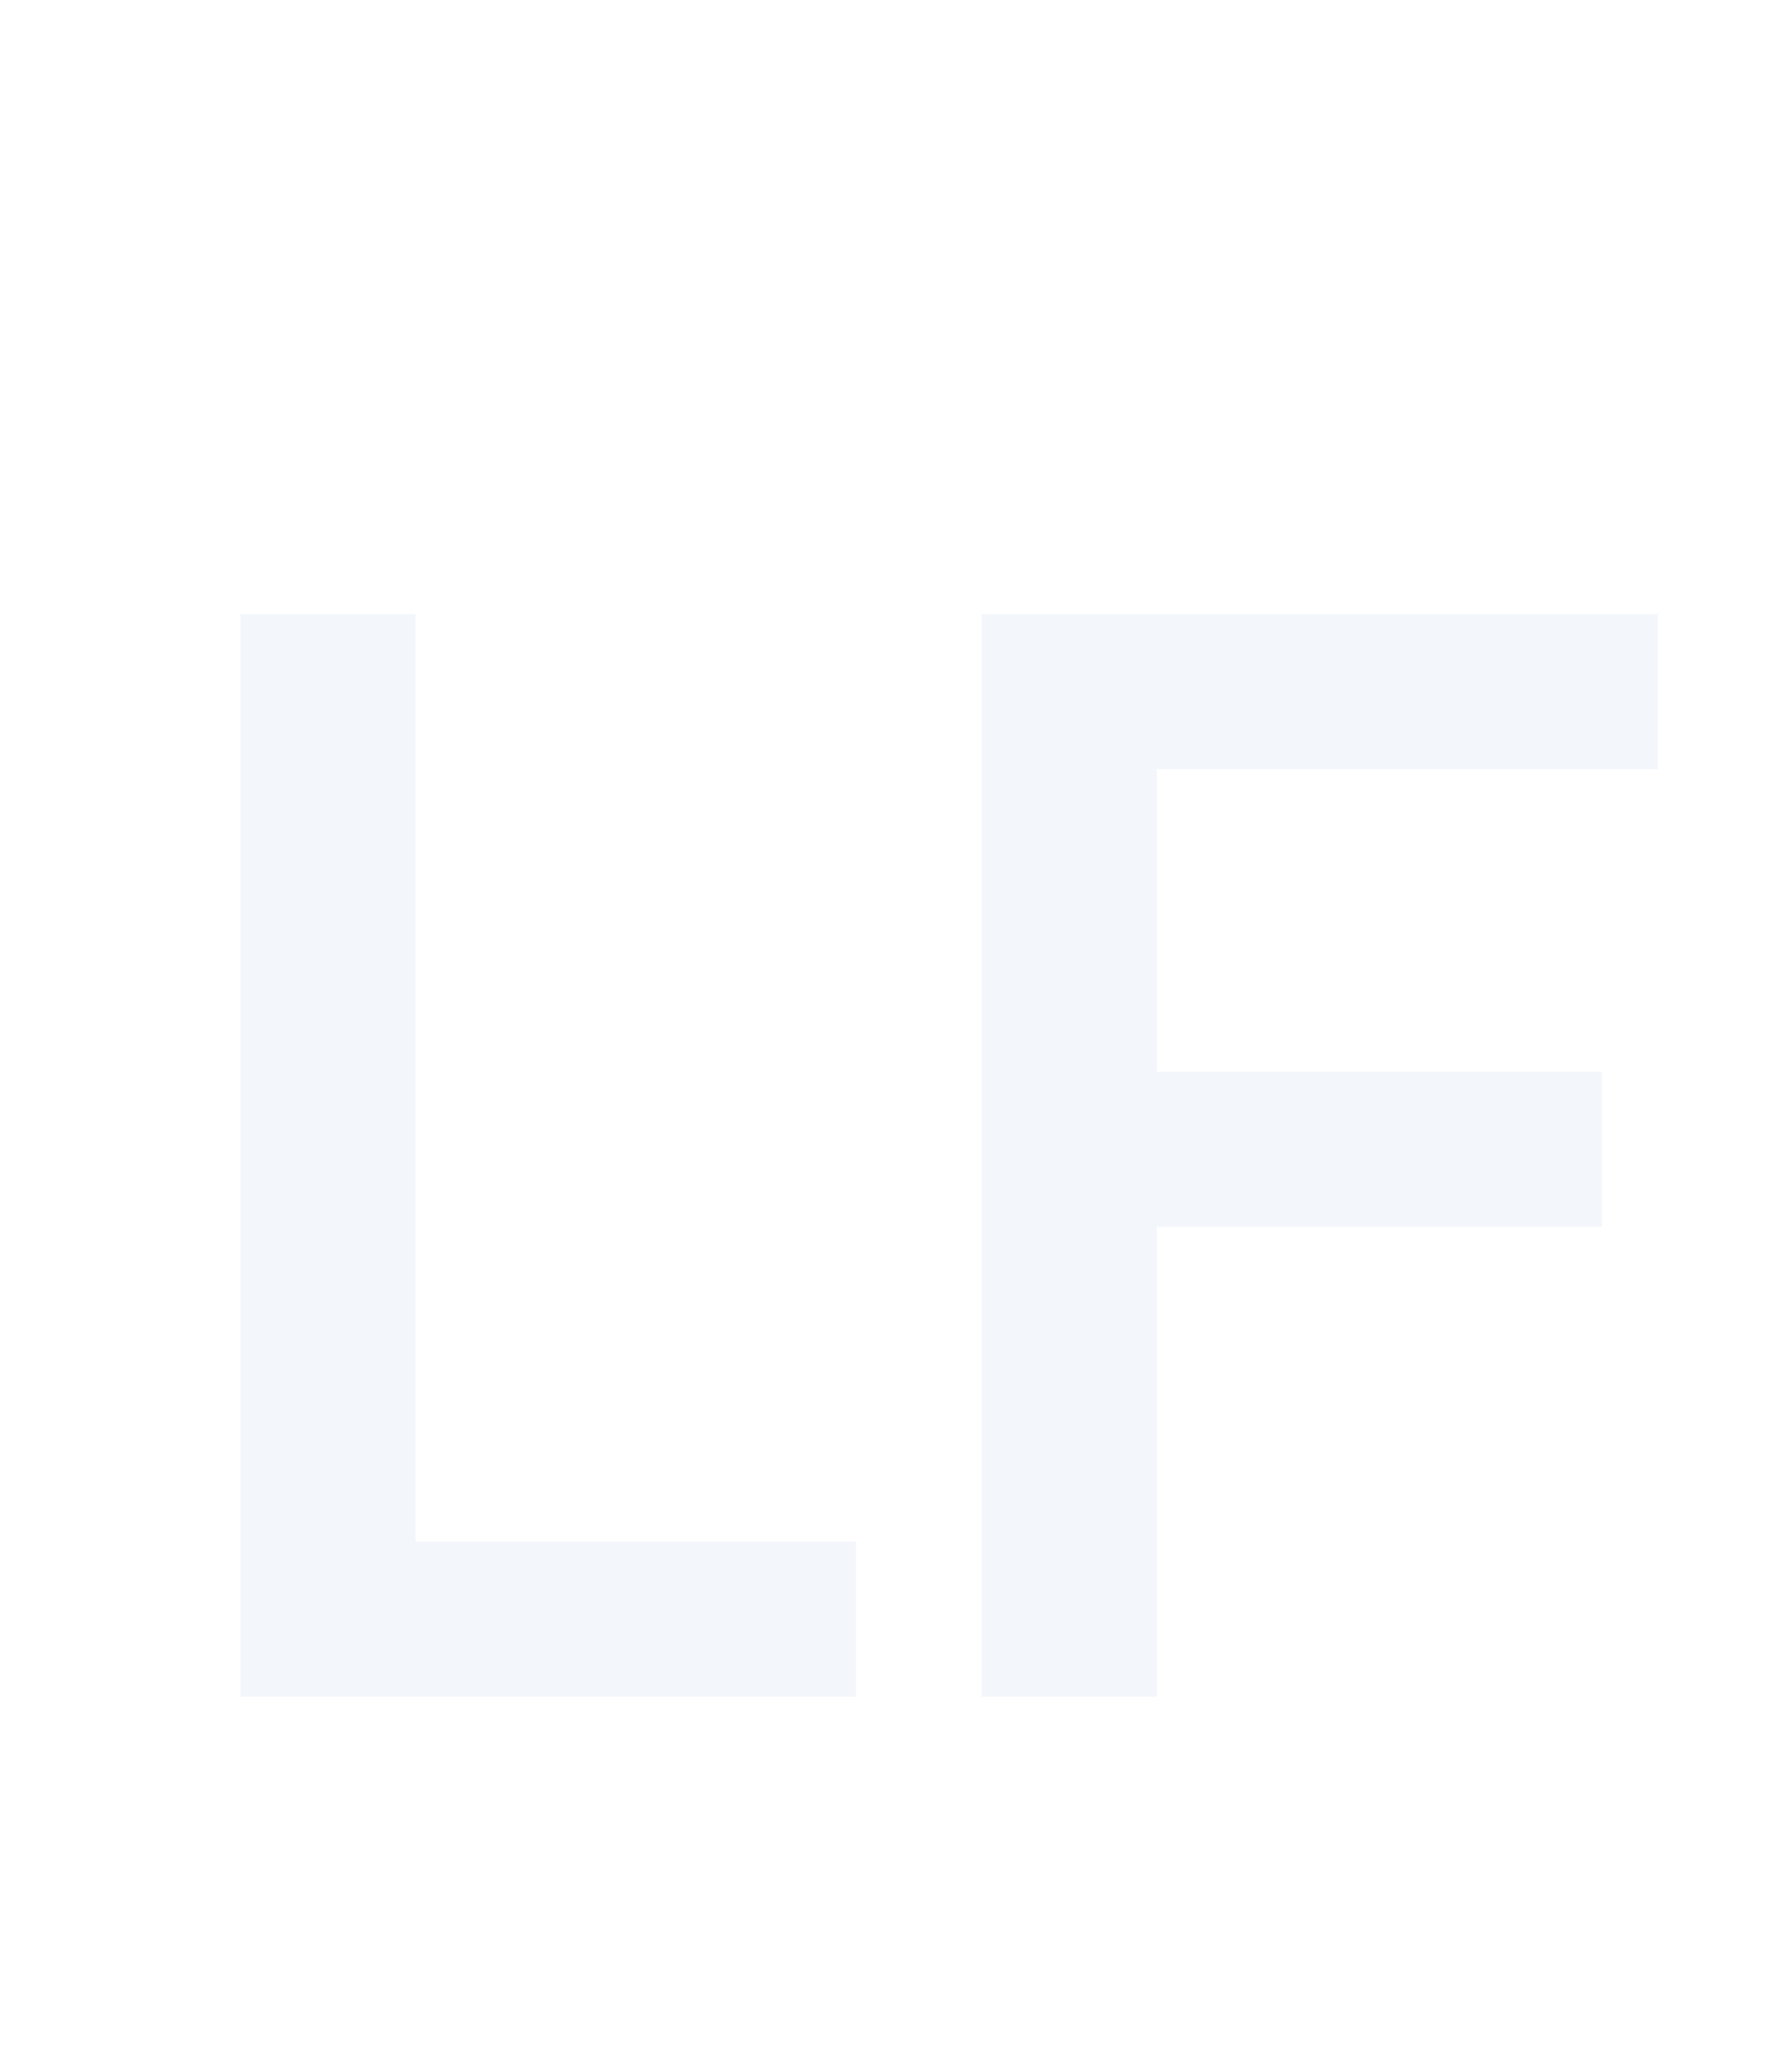
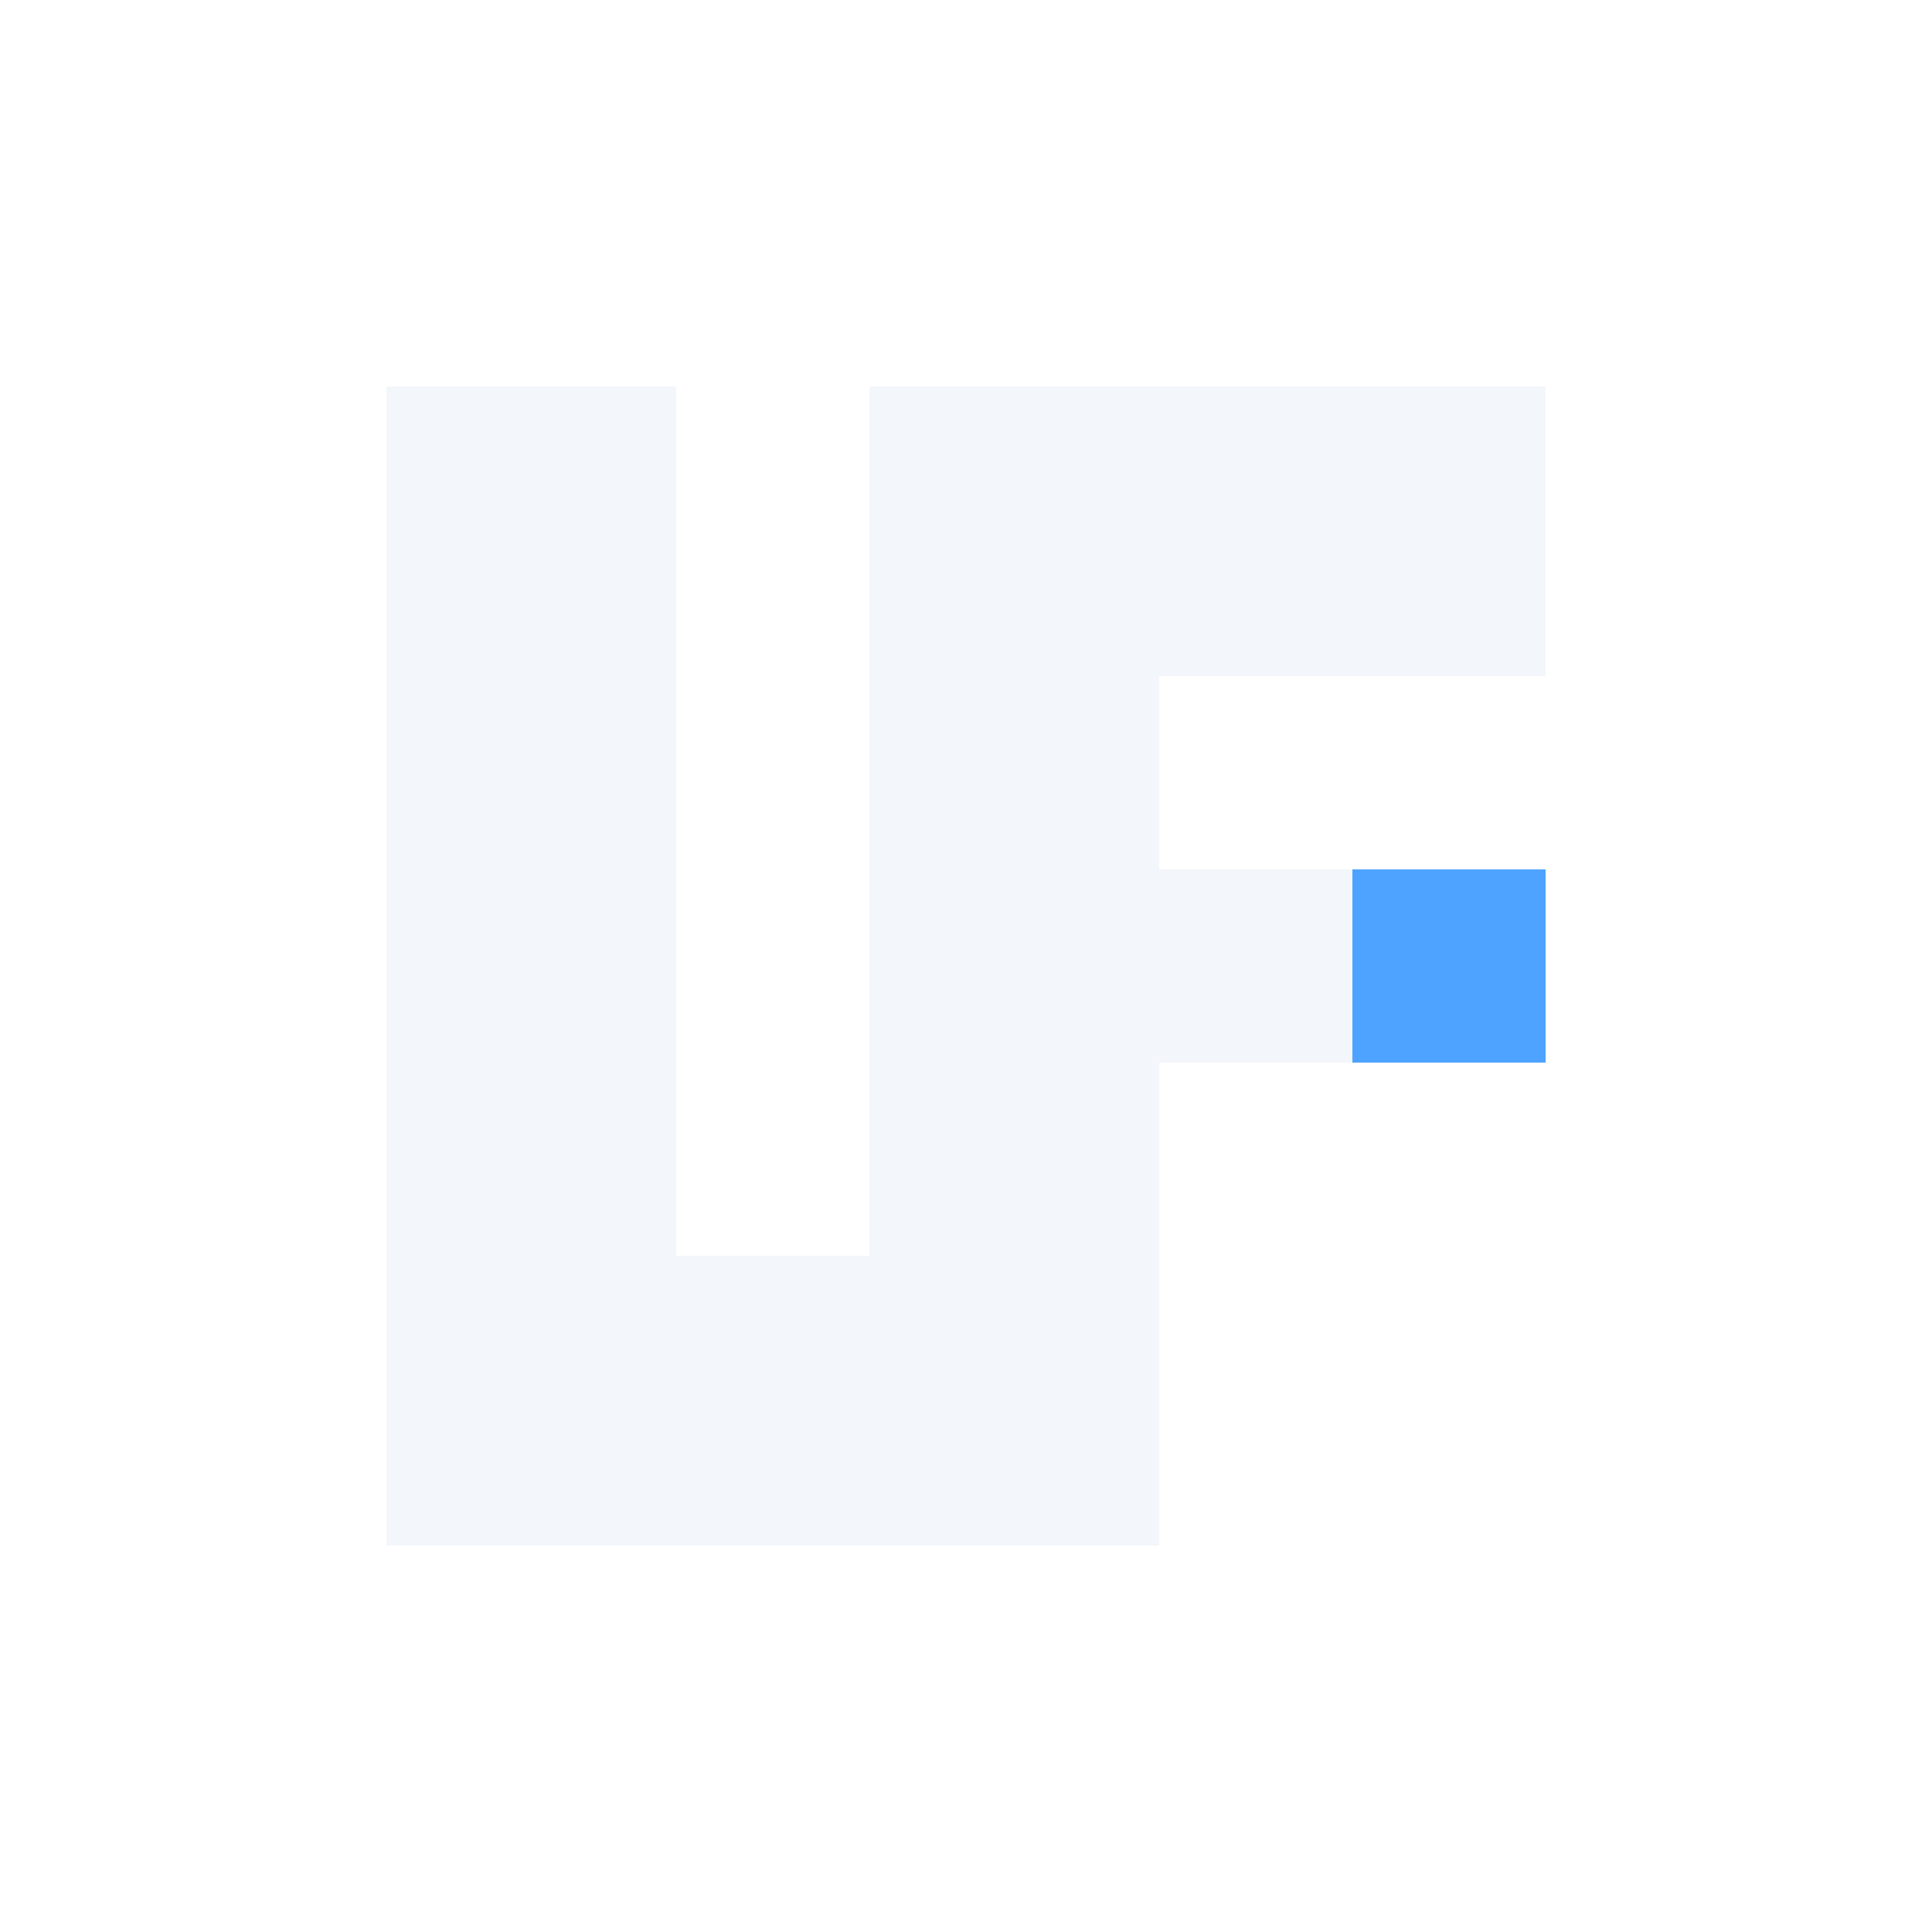
- <svg xmlns="http://www.w3.org/2000/svg" viewBox="0 0 67 77" width="67" height="77" role="img" aria-labelledby="title">
-   <path d="M32.01 63.45L8.99 63.45L8.99 22.97L15.54 22.97L15.54 57.65L32.01 57.65Z" fill="#F3F6FA" />
-   <path d="M43.27 63.45L36.71 63.45L36.71 22.97L62 22.97L62 28.77L43.27 28.77L43.27 40.08L59.91 40.08L59.91 45.88L43.27 45.88Z" fill="#F3F6FA" />
+ <svg xmlns="http://www.w3.org/2000/svg" viewBox="0 0 80 80" width="80" height="80" role="img" aria-labelledby="title">
+   <g data-mark="constructed-lf" transform="translate(8 8) scale(1)">
+     <path d="M8 8H20V44H28V56H8Z" fill="#F3F6FA" />
+     <path d="M28 8H56V20H40V28H48V36H40V56H28Z" fill="#F3F6FA" />
+     <rect x="48" y="28" width="8" height="8" fill="#4DA3FF" />
+   </g>
</svg>
